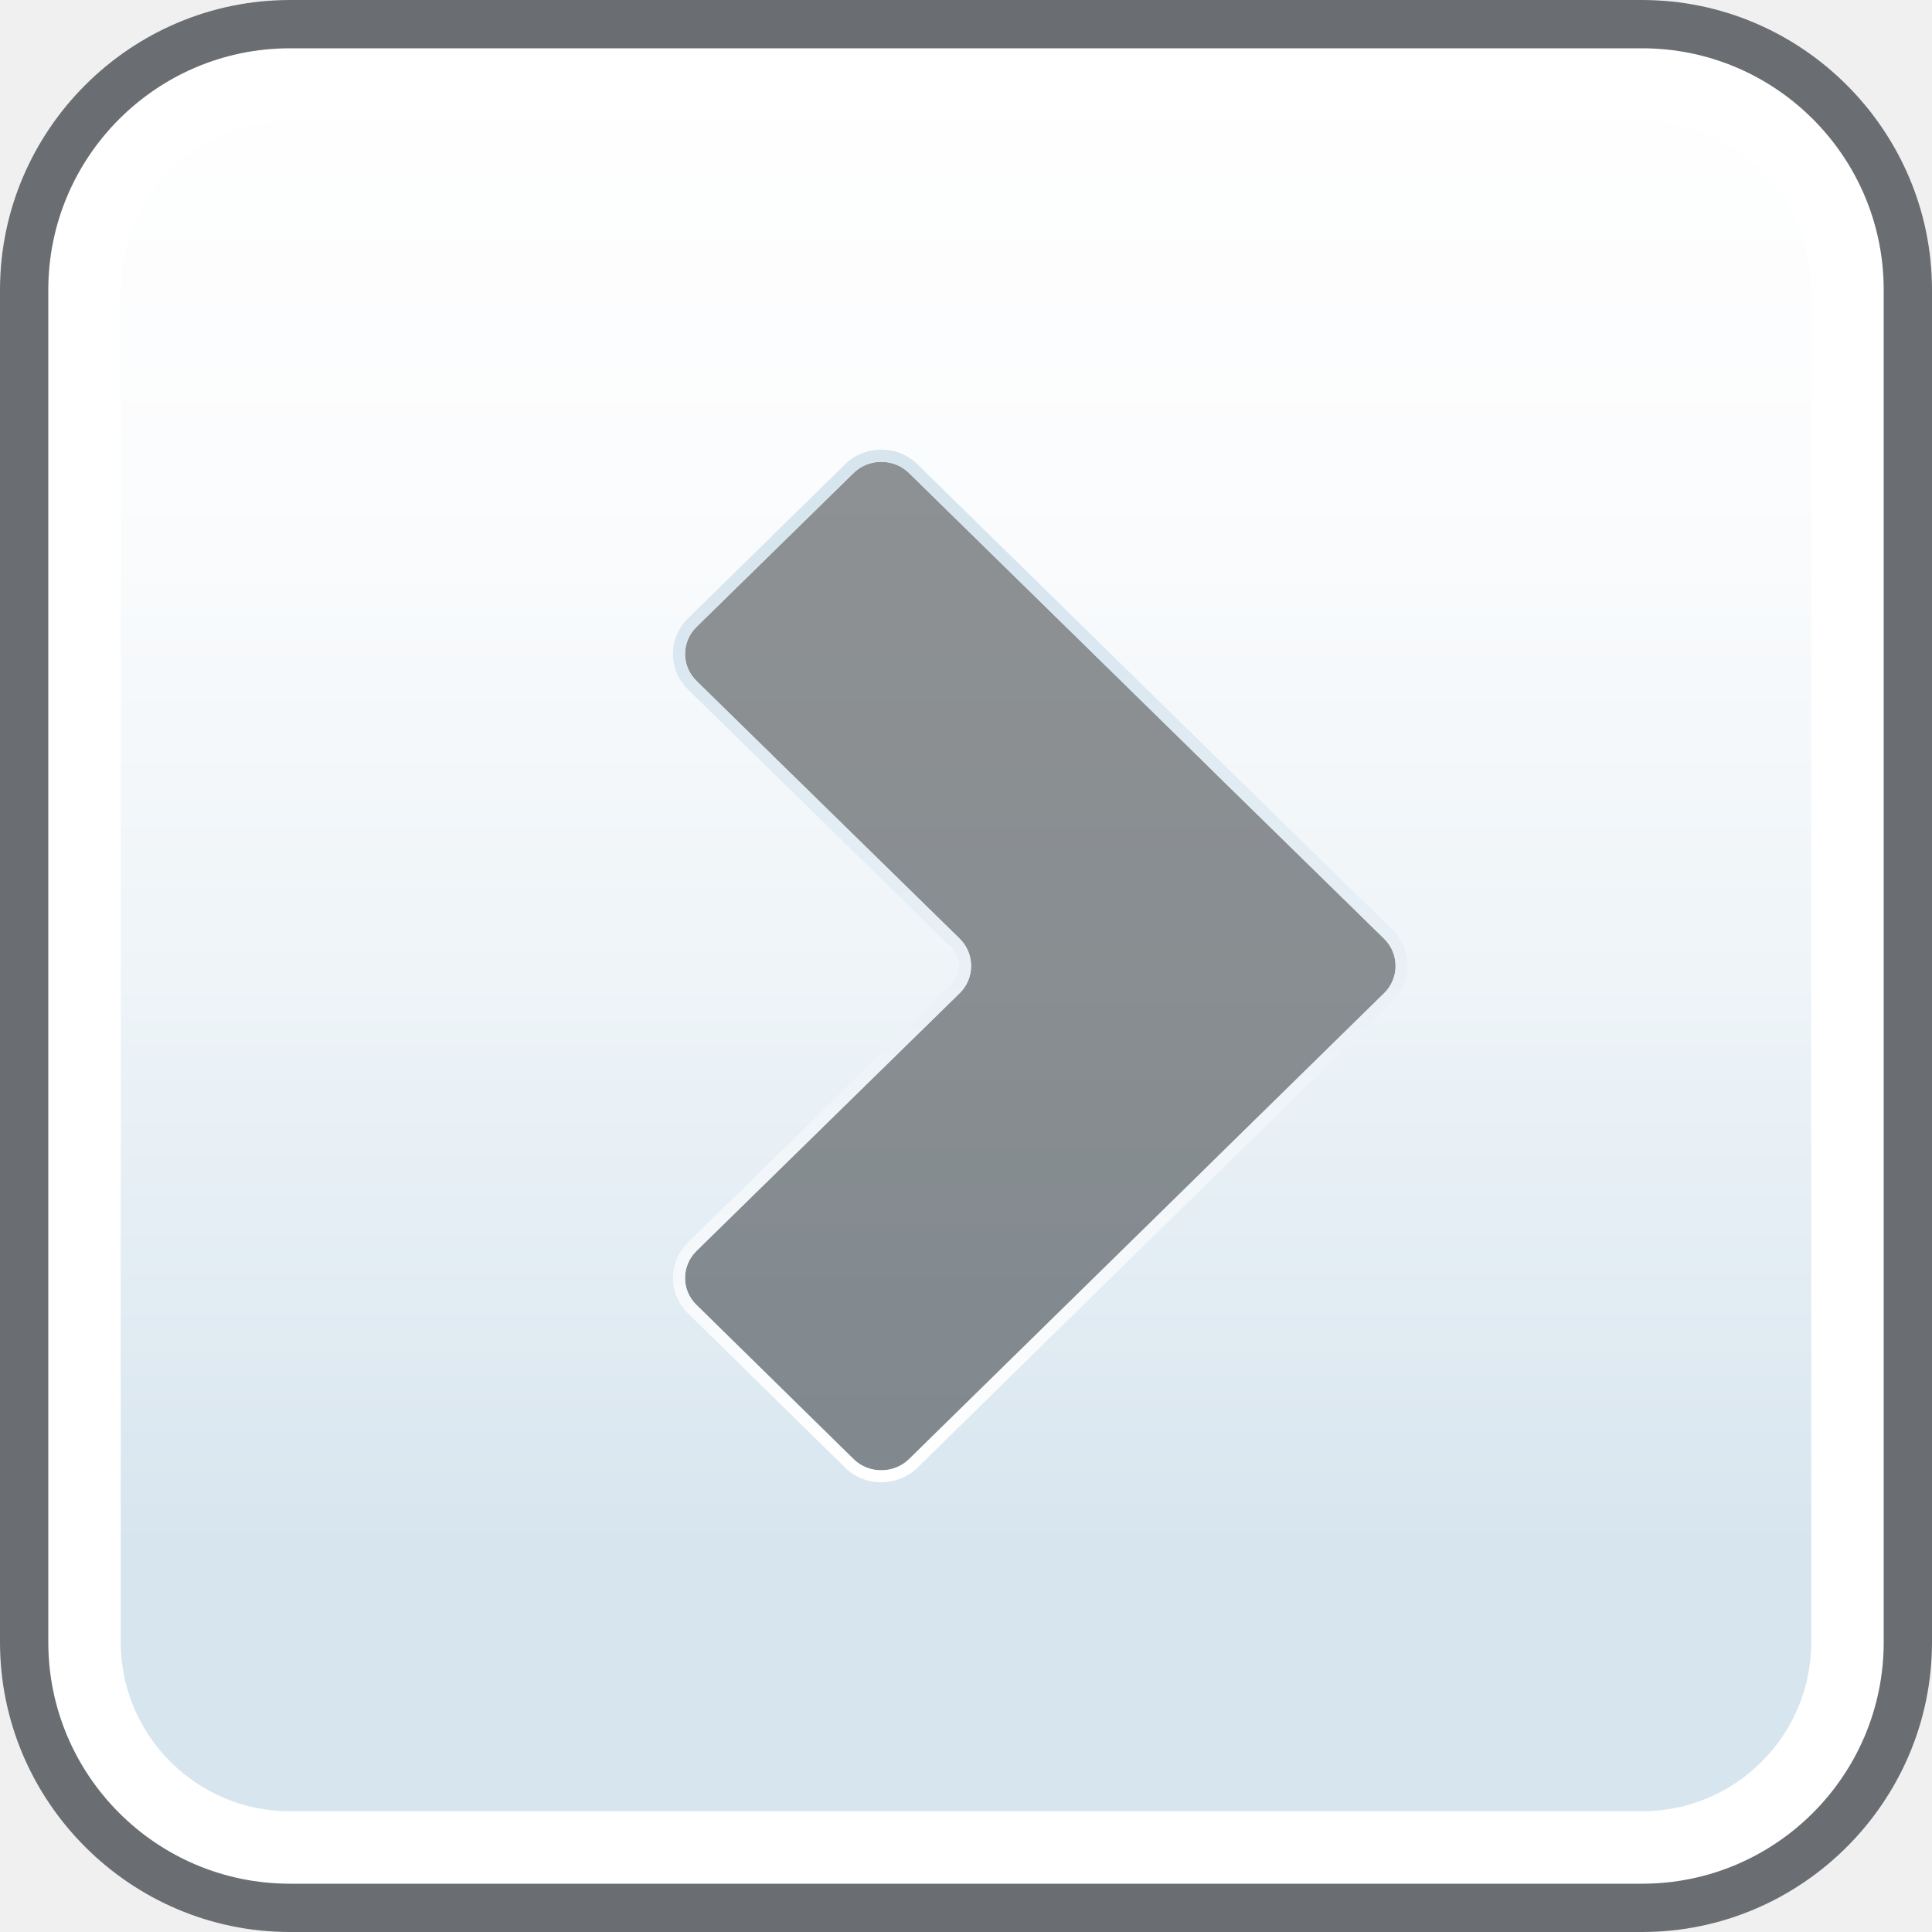
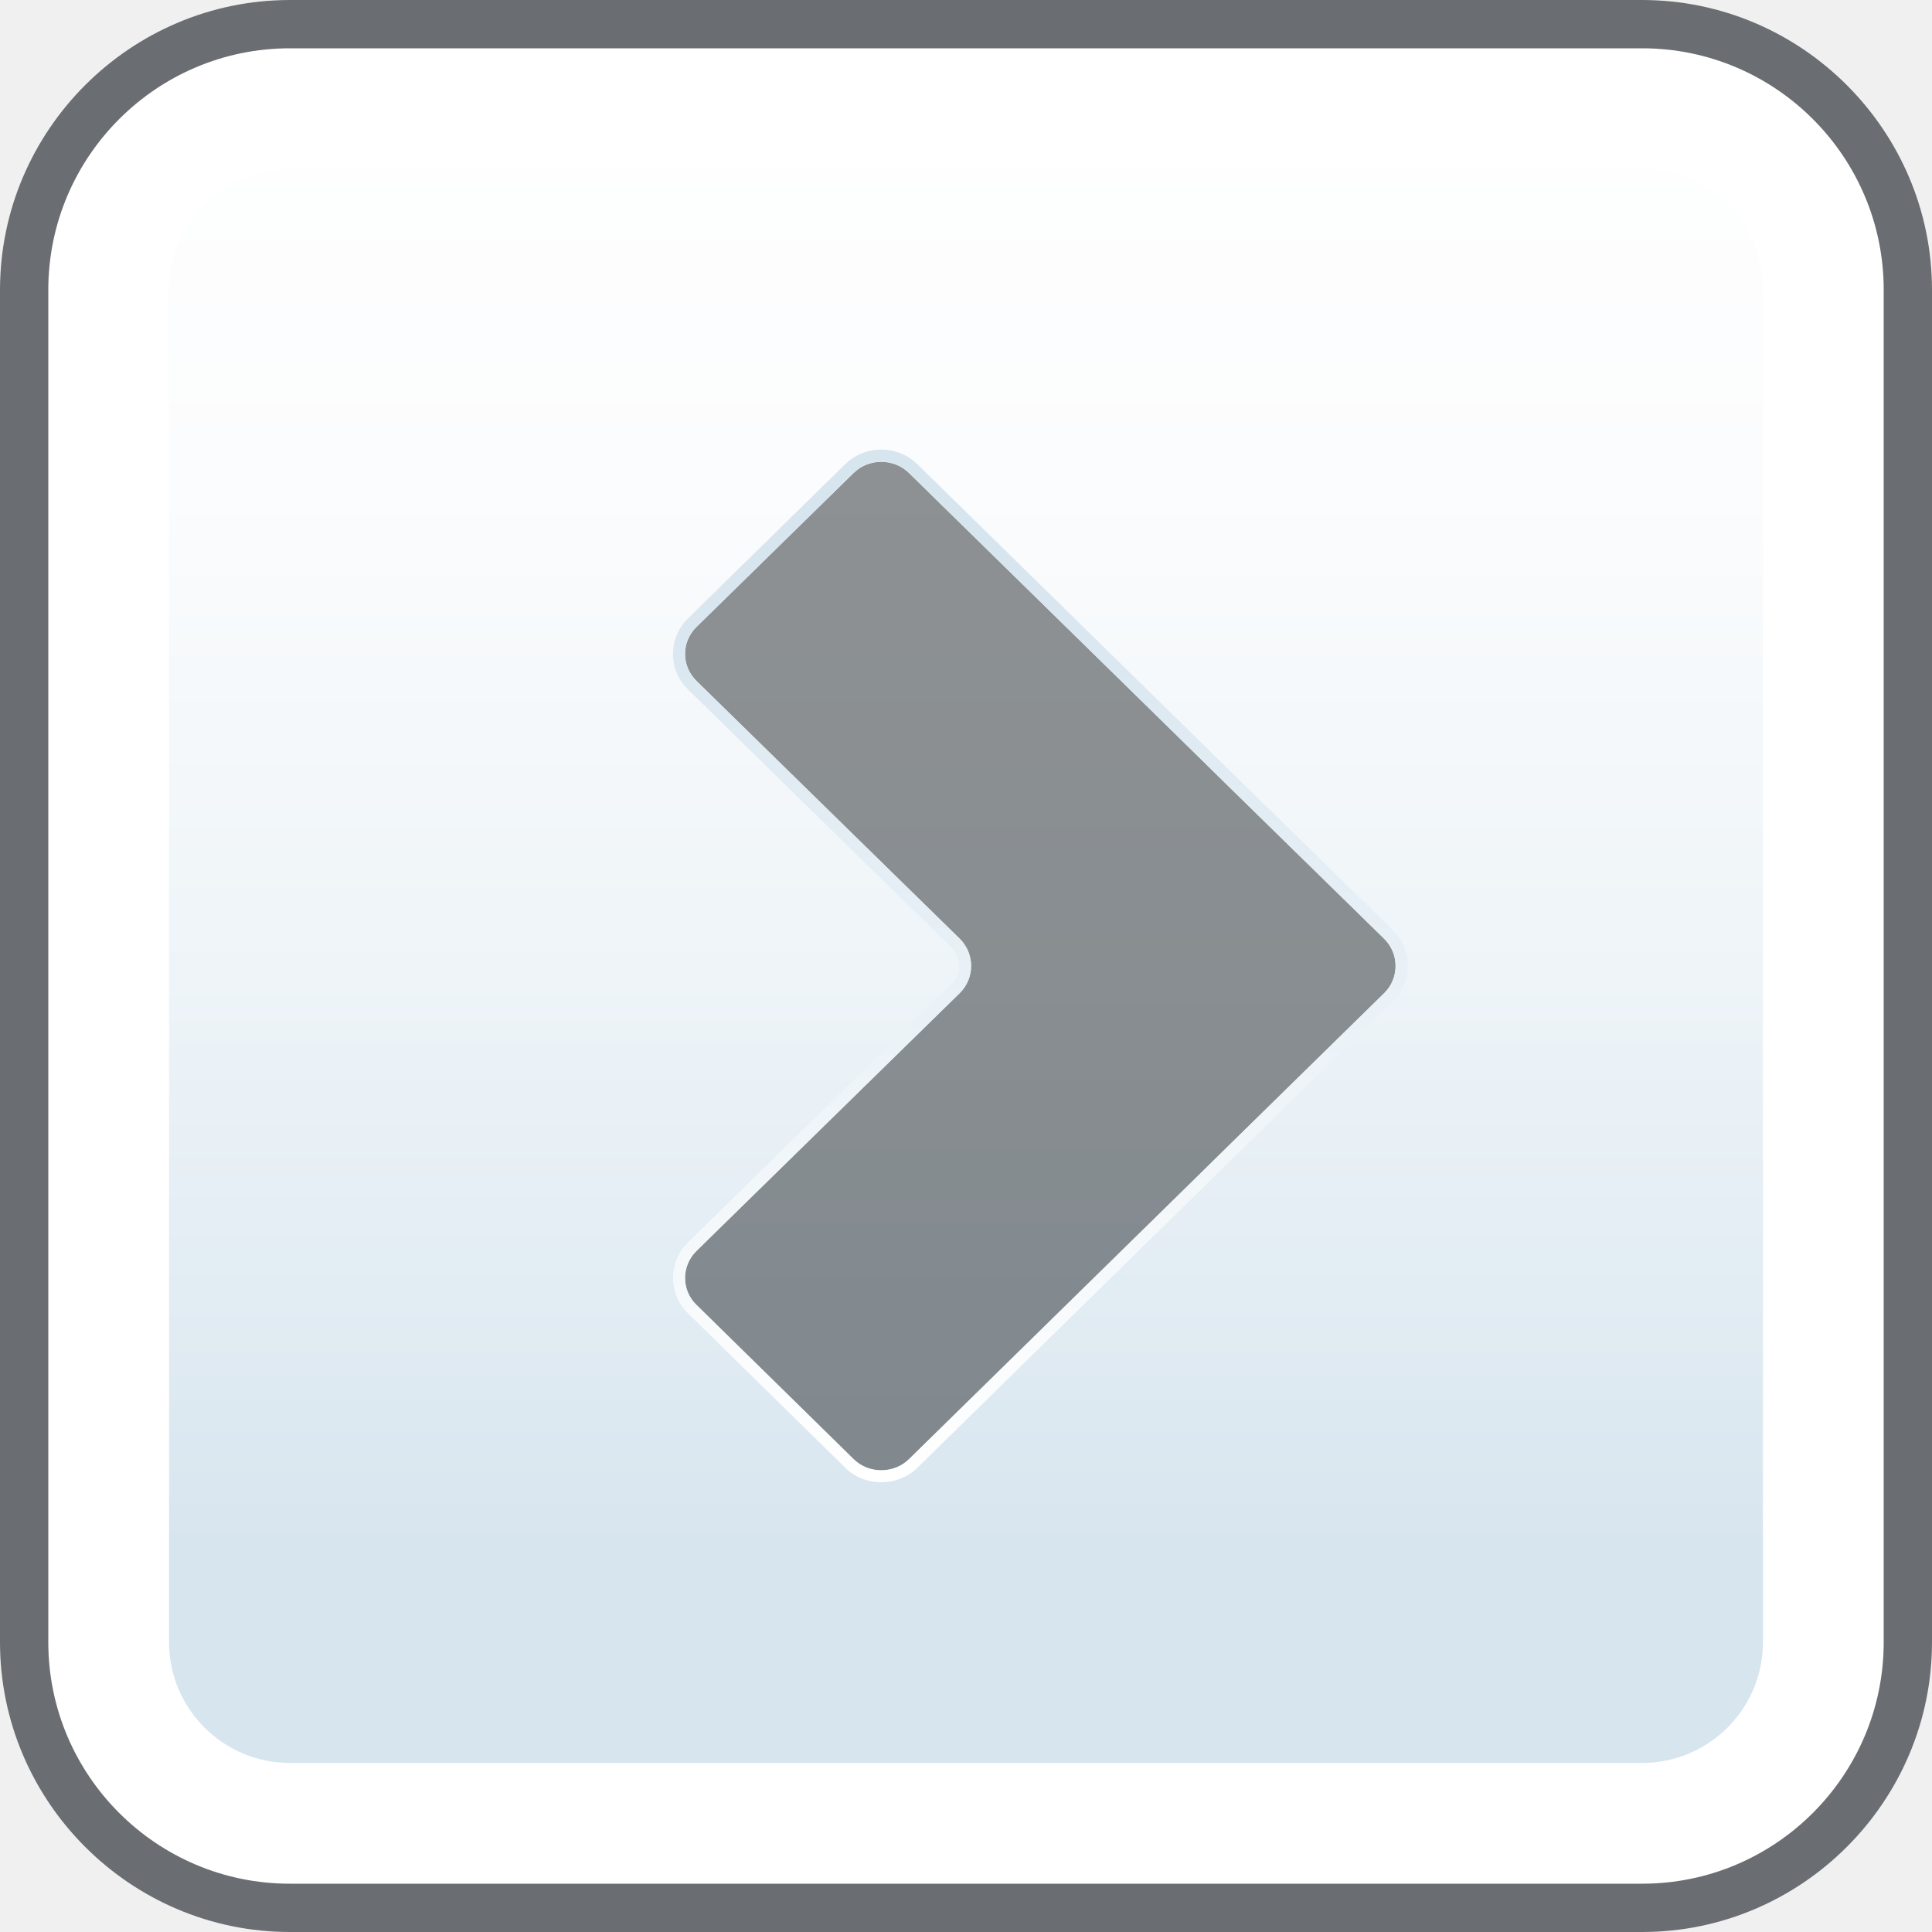
<svg xmlns="http://www.w3.org/2000/svg" version="1.1" x="0px" y="0px" width="20px" height="20px" viewBox="0 0 20 20" style="enable-background:new 0 0 20 20;" xml:space="preserve">
  <g id="caret-right">
    <g>
      <g id="button-2px-corner_1_">
        <linearGradient id="SVGID_1_" gradientUnits="userSpaceOnUse" x1="9.999" y1="0" x2="9.999" y2="20">
          <stop offset="0" style="stop-color:#FFFFFF" />
          <stop offset="0.25" style="stop-color:#FBFCFD" />
          <stop offset="0.509" style="stop-color:#EEF4F8" />
          <stop offset="0.771" style="stop-color:#DAE7F0" />
          <stop offset="0.8" style="stop-color:#D7E5EF" />
        </linearGradient>
        <path style="fill:url(#SVGID_1_);" d="M0,17c0,1.65,1.35,3,3,3h14c1.65,0,3-1.35,3-3V3c0-1.65-1.35-3-3-3H3C1.35,0,0,1.35,0,3V17     z" />
        <g>
-           <path style="fill:#FFFFFF;" d="M17,1.25c0.965,0,1.75,0.785,1.75,1.75v14c0,0.965-0.785,1.75-1.75,1.75H3      c-0.965,0-1.75-0.785-1.75-1.75V3c0-0.965,0.785-1.75,1.75-1.75H17 M17,0H3C1.35,0,0,1.35,0,3v14c0,1.65,1.35,3,3,3h14      c1.65,0,3-1.35,3-3V3C20,1.35,18.65,0,17,0L17,0z" />
+           <path style="fill:#FFFFFF;" d="M17,1.75c0.689,0,1.25,0.561,1.25,1.25v14c0,0.689-0.561,1.25-1.25,1.25H3      c-0.689,0-1.25-0.561-1.25-1.25V3c0-0.678,0.572-1.25,1.25-1.25H17 M17,0H3C1.35,0,0,1.35,0,3v14c0,1.65,1.35,3,3,3h14      c1.65,0,3-1.35,3-3V3C20,1.35,18.65,0,17,0L17,0z" />
        </g>
        <g style="opacity:0.8;">
          <path style="fill:#45494D;" d="M17,0.5c1.379,0,2.5,1.122,2.5,2.5v14c0,1.379-1.121,2.5-2.5,2.5H3c-1.378,0-2.5-1.121-2.5-2.5V3      c0-1.378,1.122-2.5,2.5-2.5H17 M17,0H3C1.35,0,0,1.35,0,3v14c0,1.65,1.35,3,3,3h14c1.65,0,3-1.35,3-3V3C20,1.35,18.65,0,17,0      L17,0z" />
        </g>
      </g>
      <g id="chevron_6_">
        <path style="opacity:0.6;fill:#45494D;enable-background:new    ;" d="M9.936,9.719c0.156,0.155,0.156,0.406,0,0.561l-2.726,2.67     c-0.158,0.154-0.158,0.406,0,0.559l1.628,1.598c0.156,0.152,0.414,0.152,0.57,0l2.725-2.672c0.156-0.152,0.415-0.406,0.569-0.559     l1.628-1.596c0.156-0.154,0.156-0.405,0-0.561l-1.628-1.594c-0.154-0.152-0.413-0.406-0.569-0.559L9.408,4.895     c-0.156-0.152-0.414-0.152-0.57,0L7.21,6.49c-0.158,0.154-0.158,0.404,0,0.559L9.936,9.719z" />
        <linearGradient id="SVGID_2_" gradientUnits="userSpaceOnUse" x1="10.77" y1="15.345" x2="10.77" y2="4.656">
          <stop offset="0" style="stop-color:#FFFFFF" />
          <stop offset="0.9" style="stop-color:#D7E5EF" />
        </linearGradient>
        <path style="fill:url(#SVGID_2_);" d="M9.123,4.78c0.104,0,0.207,0.038,0.285,0.114l2.725,2.672     c0.156,0.152,0.415,0.406,0.569,0.559l1.628,1.594c0.156,0.155,0.156,0.406,0,0.561l-1.628,1.596     c-0.154,0.152-0.413,0.406-0.569,0.559l-2.725,2.672C9.33,15.182,9.227,15.22,9.123,15.22s-0.207-0.038-0.285-0.114L7.21,13.508     c-0.158-0.152-0.158-0.404,0-0.559l2.726-2.67c0.156-0.154,0.156-0.405,0-0.561L7.21,7.049c-0.158-0.154-0.158-0.404,0-0.559     l1.628-1.596C8.916,4.818,9.02,4.78,9.123,4.78 M9.123,4.655c-0.141,0-0.273,0.053-0.373,0.15L7.123,6.401     C7.022,6.499,6.967,6.63,6.967,6.77S7.022,7.04,7.123,7.138l2.726,2.67C9.899,9.859,9.928,9.927,9.928,10     c0,0.072-0.028,0.14-0.08,0.19l-2.725,2.67c-0.101,0.099-0.156,0.23-0.156,0.37s0.056,0.271,0.156,0.367l1.627,1.597     c0.099,0.098,0.231,0.15,0.373,0.15s0.273-0.053,0.373-0.149l2.725-2.673c0.156-0.151,0.415-0.406,0.569-0.559l1.628-1.595     c0.1-0.099,0.154-0.229,0.154-0.369s-0.055-0.271-0.154-0.37L12.79,8.036c-0.154-0.152-0.413-0.406-0.57-0.559L9.496,4.805     C9.396,4.708,9.264,4.655,9.123,4.655L9.123,4.655z" />
      </g>
    </g>
  </g>
  <g id="Layer_1">
</g>
</svg>
